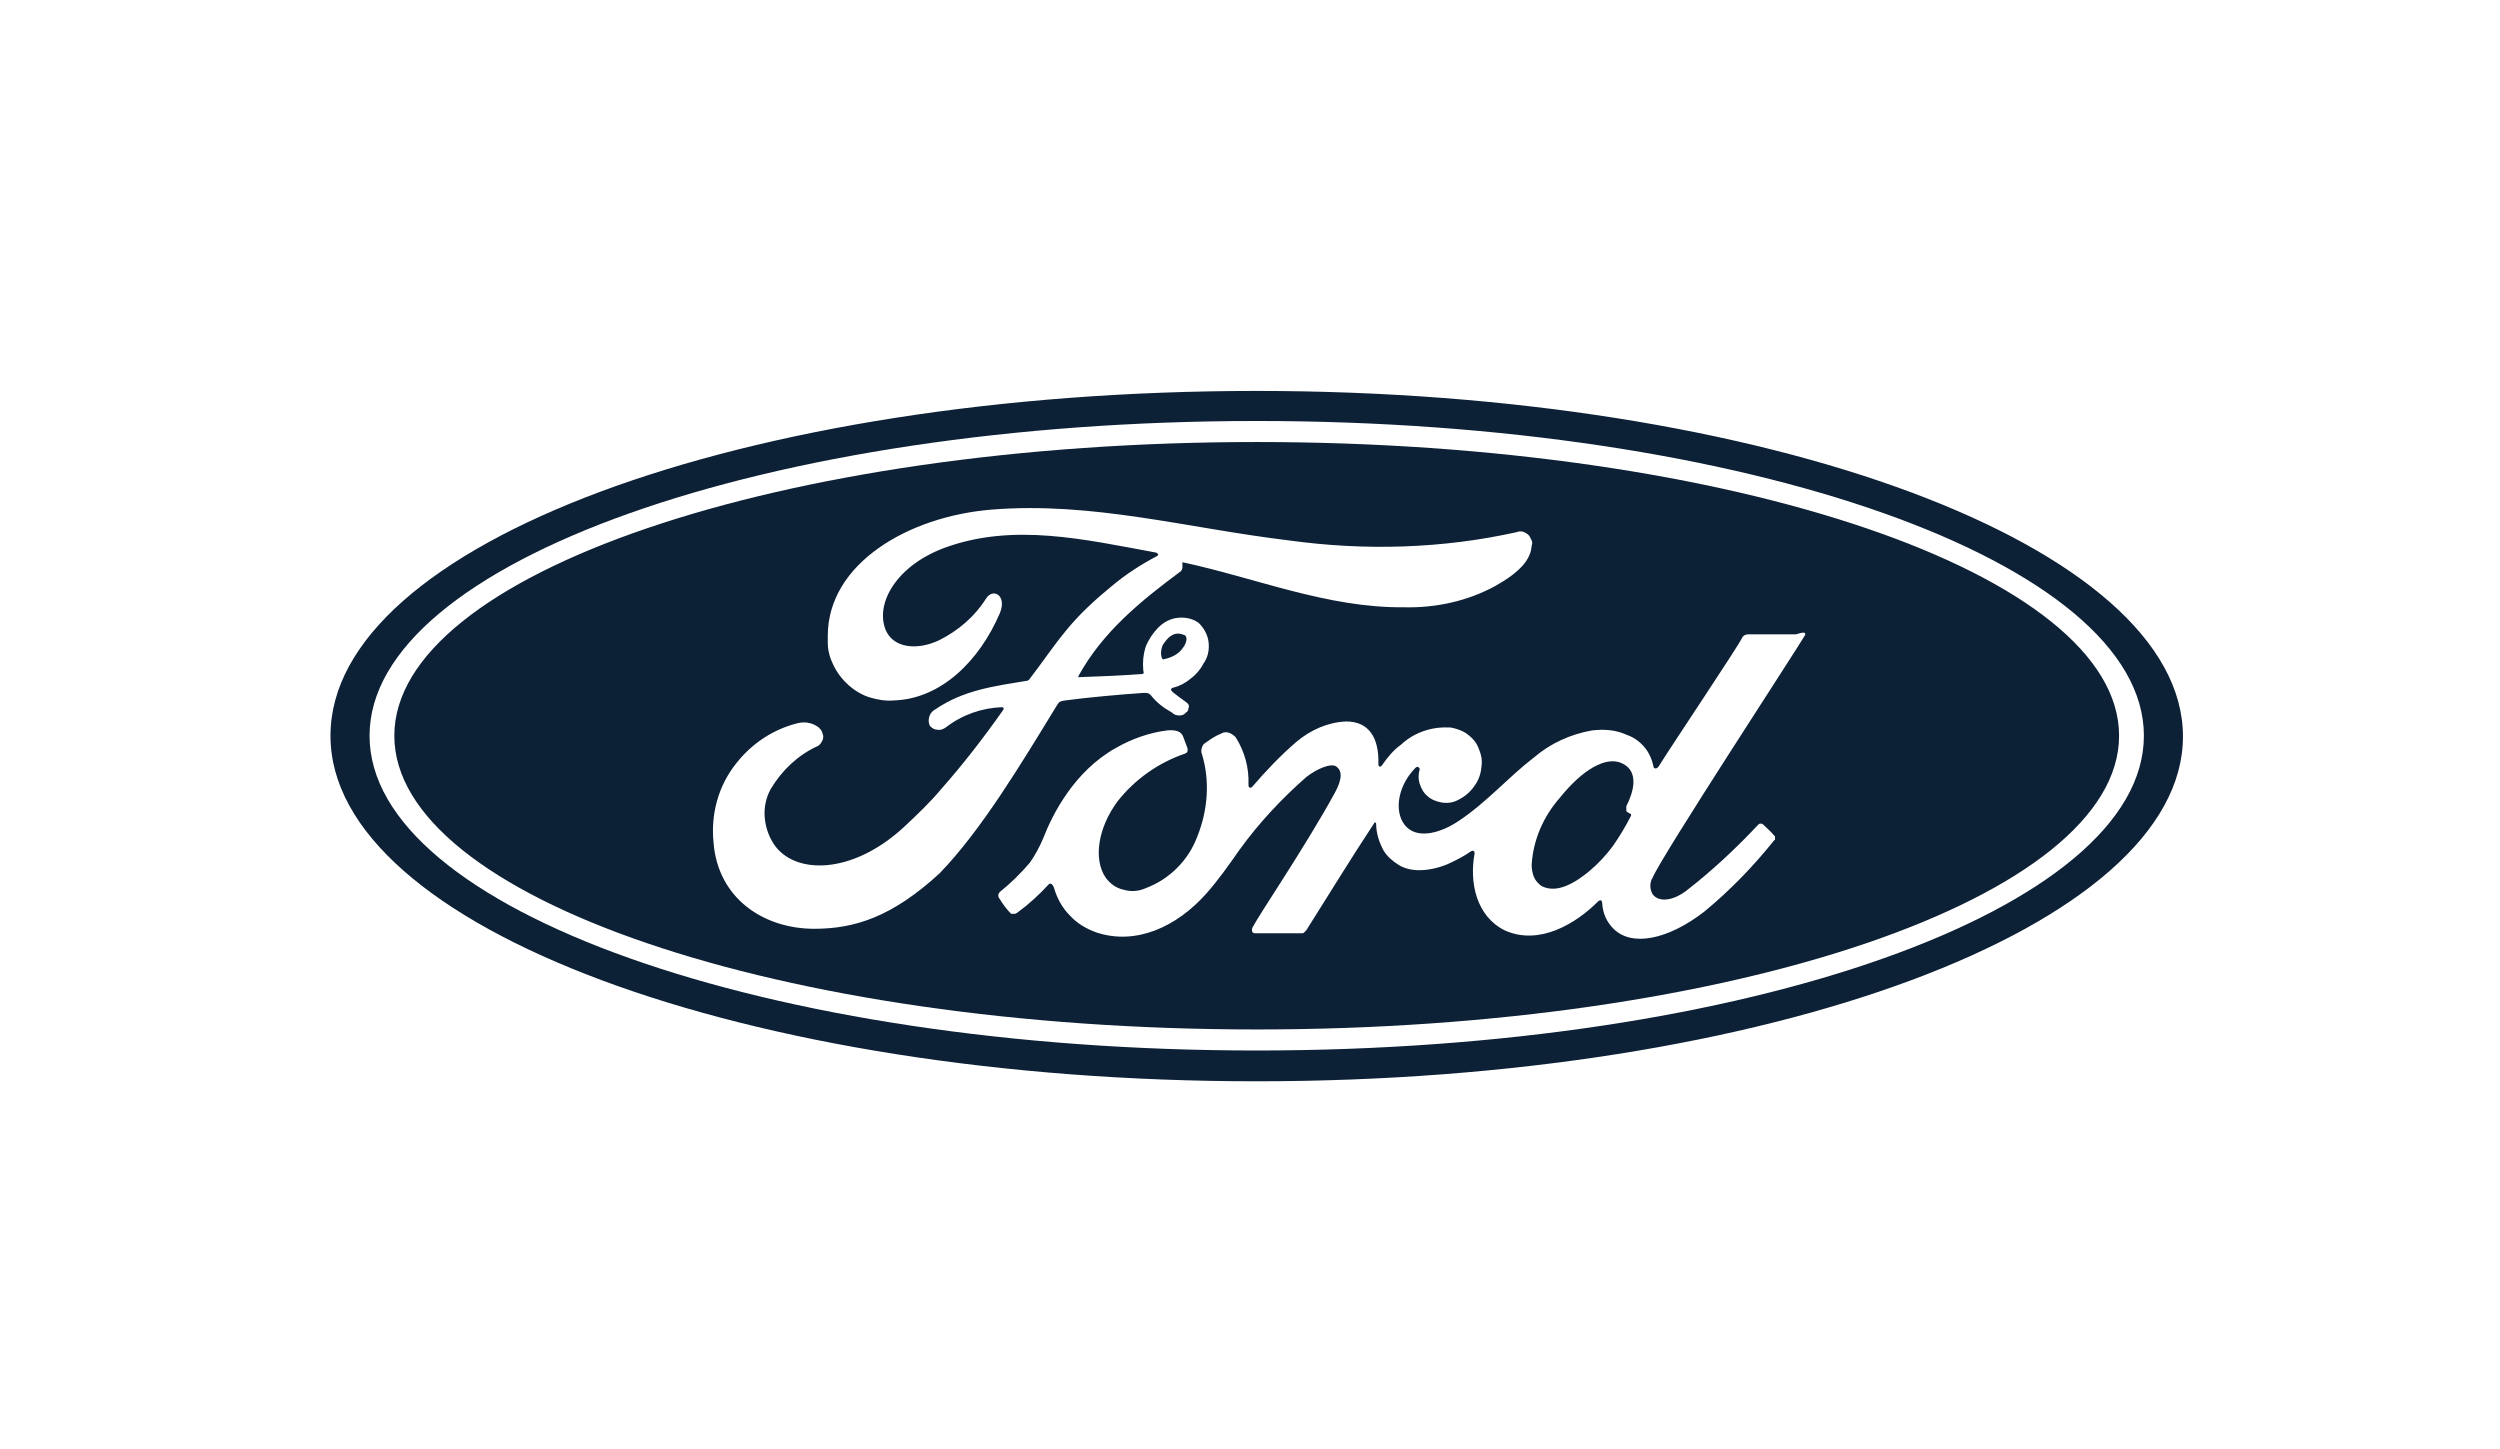
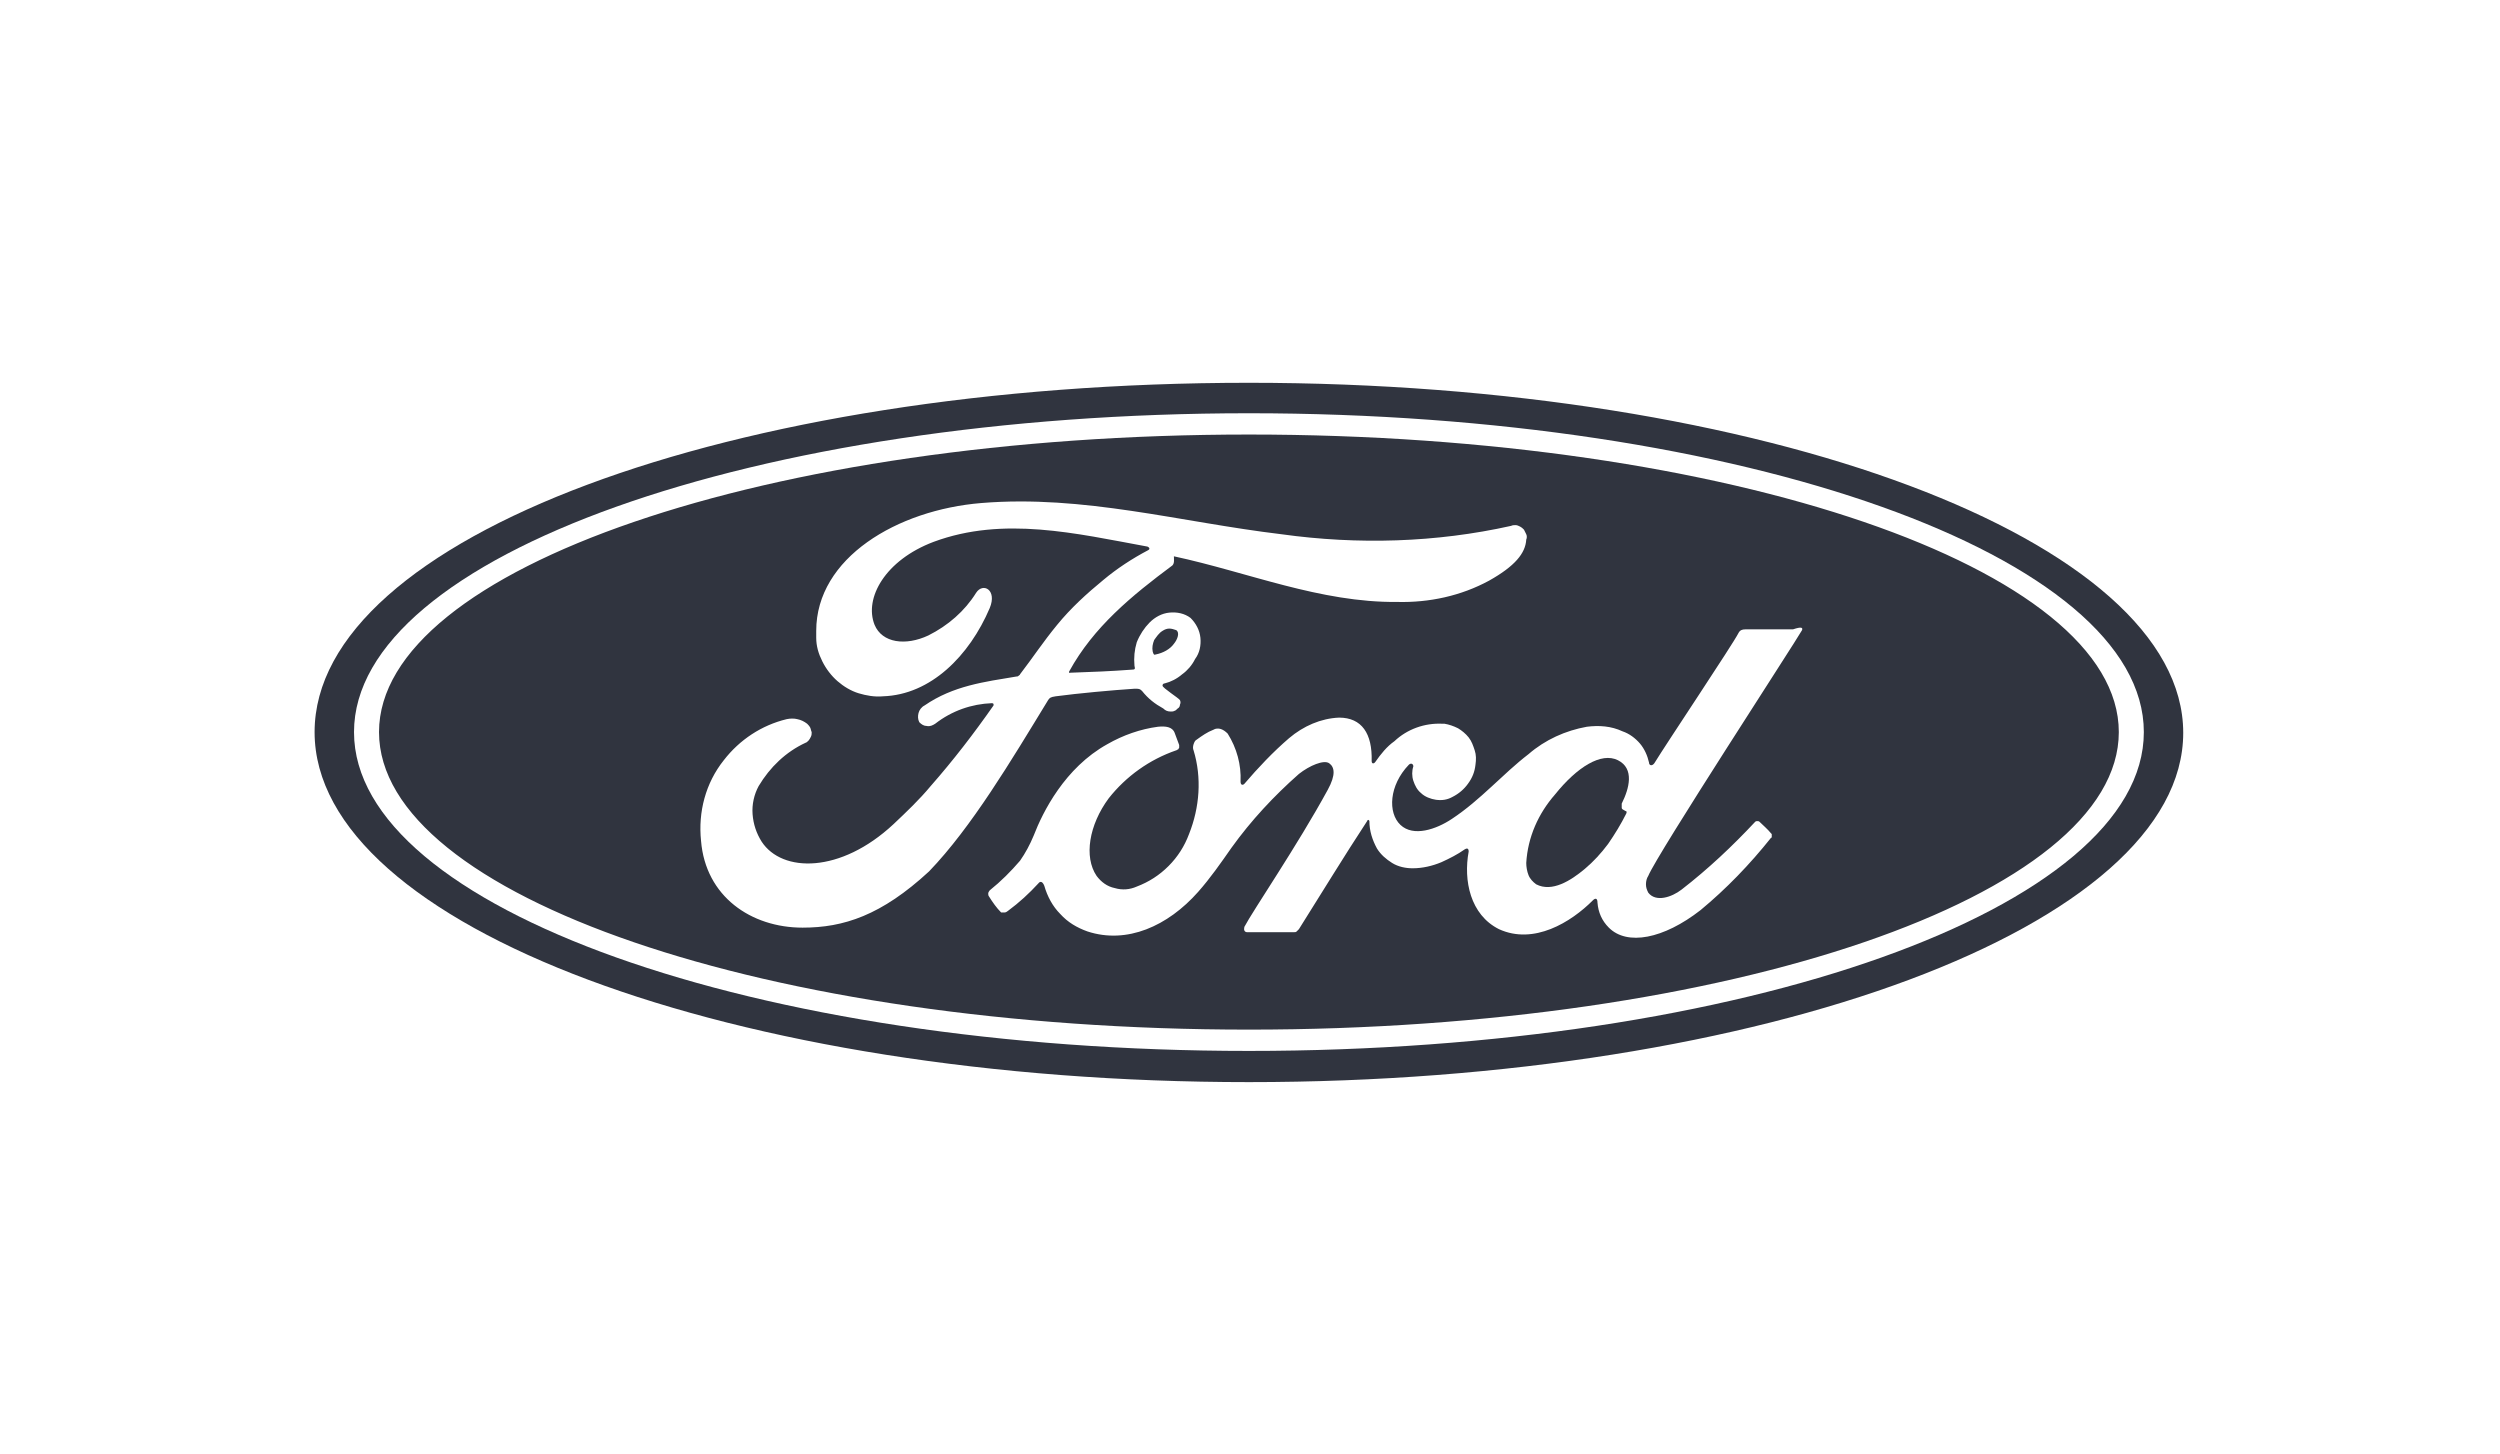
- <svg xmlns="http://www.w3.org/2000/svg" width="126" height="73" viewBox="0 0 126 73" fill="none">
-   <path d="M81.966 40.64C82.344 39.883 82.609 38.898 81.776 38.482C80.943 38.066 79.732 38.823 78.634 40.186C77.801 41.132 77.271 42.306 77.195 43.593C77.195 43.783 77.233 44.01 77.309 44.199C77.385 44.388 77.536 44.54 77.687 44.653C78.483 45.07 79.429 44.464 80.111 43.896C80.565 43.518 80.943 43.101 81.284 42.647C81.625 42.155 81.928 41.662 82.193 41.132C82.231 41.057 82.193 41.019 82.193 41.019C82.155 41.019 82.117 40.981 82.041 40.943C81.966 40.905 81.966 40.867 81.966 40.829C81.966 40.754 81.966 40.678 81.966 40.64Z" fill="#0C2036" />
-   <path d="M58.681 33.219C59.06 33.143 59.401 32.954 59.59 32.689C59.779 32.462 59.893 32.121 59.703 32.008C59.59 31.97 59.476 31.932 59.363 31.932C59.249 31.932 59.136 31.97 59.022 32.045C58.833 32.159 58.719 32.348 58.605 32.5C58.53 32.689 58.492 32.878 58.53 33.068C58.568 33.219 58.605 33.257 58.681 33.219Z" fill="#0C2036" />
-   <path d="M63.338 22.278C39.334 22.278 19.874 28.941 19.874 37.081C19.874 45.221 39.334 51.885 63.338 51.885C87.342 51.885 106.802 45.221 106.802 37.081C106.802 28.941 87.342 22.278 63.338 22.278ZM41.038 46.811C38.464 46.811 36.192 45.259 35.965 42.495C35.813 41.056 36.192 39.618 37.1 38.482C37.896 37.46 38.994 36.74 40.243 36.438C40.432 36.4 40.622 36.4 40.773 36.438C40.962 36.475 41.114 36.551 41.265 36.665C41.303 36.703 41.379 36.778 41.417 36.854C41.455 36.93 41.455 37.005 41.492 37.081C41.492 37.157 41.492 37.233 41.455 37.308C41.417 37.384 41.379 37.46 41.341 37.498C41.303 37.535 41.227 37.611 41.19 37.611C40.205 38.066 39.41 38.823 38.842 39.769C38.615 40.186 38.501 40.678 38.539 41.17C38.577 41.662 38.728 42.117 38.994 42.533C40.016 44.085 42.931 44.123 45.581 41.662C46.225 41.056 46.869 40.451 47.437 39.769C48.572 38.482 49.595 37.157 50.579 35.756V35.68C50.579 35.68 50.541 35.642 50.503 35.642C49.481 35.68 48.497 36.021 47.664 36.665C47.55 36.74 47.399 36.816 47.247 36.778C47.096 36.778 46.982 36.703 46.869 36.589C46.793 36.438 46.793 36.286 46.831 36.135C46.869 35.983 46.982 35.832 47.134 35.756C48.572 34.772 50.125 34.582 51.715 34.317C51.753 34.317 51.791 34.317 51.828 34.279C51.866 34.242 51.904 34.242 51.904 34.204C52.548 33.371 53.04 32.614 53.759 31.743C54.441 30.91 55.236 30.191 56.069 29.509C56.75 28.941 57.508 28.449 58.303 28.032C58.454 27.957 58.303 27.843 58.227 27.843C54.706 27.2 51.071 26.329 47.588 27.616C45.165 28.525 44.105 30.418 44.635 31.743C45.013 32.651 46.187 32.803 47.323 32.273C48.307 31.781 49.14 31.061 49.708 30.153C50.049 29.623 50.768 30.001 50.39 30.91C49.367 33.295 47.437 35.226 45.051 35.302C44.635 35.34 44.218 35.264 43.84 35.15C43.461 35.037 43.083 34.809 42.78 34.544C42.477 34.279 42.212 33.939 42.022 33.56C41.833 33.181 41.72 32.803 41.72 32.386C41.72 32.273 41.72 32.159 41.72 32.046C41.72 28.411 45.771 26.026 49.973 25.685C55.084 25.269 59.893 26.632 64.966 27.237C68.79 27.767 72.69 27.654 76.438 26.821C76.514 26.783 76.589 26.783 76.665 26.783C76.741 26.783 76.817 26.821 76.892 26.859C76.968 26.897 77.006 26.934 77.082 27.01C77.119 27.086 77.157 27.162 77.195 27.237C77.233 27.313 77.233 27.427 77.195 27.502C77.157 28.184 76.627 28.828 75.34 29.547C73.939 30.304 72.349 30.645 70.759 30.607C66.897 30.645 63.3 29.13 59.59 28.335C59.59 28.487 59.628 28.676 59.514 28.79C57.47 30.304 55.577 31.856 54.365 34.052C54.327 34.09 54.365 34.166 54.403 34.128C55.501 34.09 56.447 34.052 57.47 33.977C57.659 33.977 57.659 33.939 57.621 33.787C57.583 33.371 57.621 32.992 57.735 32.614C57.886 32.235 58.113 31.894 58.378 31.629C58.643 31.364 58.984 31.175 59.363 31.137C59.741 31.099 60.12 31.175 60.423 31.402C60.688 31.667 60.877 32.008 60.915 32.386C60.953 32.765 60.877 33.144 60.65 33.447C60.498 33.749 60.271 34.014 60.006 34.204C59.741 34.431 59.438 34.582 59.136 34.658C59.136 34.658 59.022 34.658 59.022 34.772C59.022 34.885 59.817 35.377 59.893 35.491C59.931 35.567 59.931 35.642 59.893 35.718C59.893 35.794 59.855 35.87 59.779 35.907C59.741 35.945 59.666 36.021 59.628 36.021C59.552 36.059 59.514 36.059 59.438 36.059C59.287 36.059 59.173 36.021 59.06 35.907C58.643 35.68 58.303 35.415 58 35.037C57.886 34.923 57.848 34.923 57.621 34.923C56.485 34.999 54.819 35.15 53.684 35.302C53.419 35.34 53.381 35.377 53.305 35.491C51.45 38.52 49.481 41.814 47.361 44.01C44.976 46.206 43.083 46.811 41.038 46.811ZM90.976 32.008C90.636 32.614 83.745 43.139 83.291 44.237C83.215 44.35 83.177 44.502 83.177 44.653C83.177 44.805 83.215 44.918 83.291 45.07C83.669 45.562 84.464 45.297 84.957 44.918C86.282 43.896 87.493 42.76 88.629 41.549C88.667 41.511 88.705 41.511 88.743 41.511C88.781 41.511 88.818 41.511 88.856 41.549C89.008 41.7 89.273 41.927 89.424 42.117L89.462 42.154C89.462 42.192 89.462 42.192 89.462 42.23C89.462 42.268 89.462 42.268 89.462 42.306C89.462 42.344 89.424 42.344 89.424 42.344C88.364 43.669 87.19 44.88 85.903 45.941C84.048 47.379 82.231 47.72 81.322 46.811C80.981 46.471 80.792 46.054 80.754 45.562C80.754 45.335 80.64 45.335 80.527 45.448C79.429 46.546 77.574 47.682 75.832 46.887C74.393 46.168 74.053 44.464 74.318 43.025C74.318 42.987 74.318 42.798 74.128 42.912C73.75 43.177 73.371 43.366 72.955 43.555C72.5 43.745 72.008 43.858 71.516 43.858C71.175 43.858 70.797 43.782 70.494 43.593C70.191 43.404 69.926 43.177 69.737 42.874C69.509 42.457 69.358 42.003 69.358 41.511C69.358 41.473 69.282 41.397 69.244 41.511C68.071 43.29 67.01 45.032 65.837 46.887C65.799 46.925 65.761 46.963 65.723 47.001C65.685 47.038 65.648 47.038 65.572 47.038C64.853 47.038 64.057 47.038 63.262 47.038C63.111 47.038 63.073 46.925 63.111 46.773C63.527 45.978 65.761 42.722 67.276 39.959C67.692 39.201 67.616 38.823 67.351 38.633C67.086 38.444 66.367 38.747 65.837 39.163C64.588 40.261 63.452 41.473 62.467 42.836C61.937 43.593 61.407 44.35 60.801 45.032C59.287 46.736 57.242 47.644 55.274 47.001C54.744 46.811 54.289 46.546 53.911 46.13C53.532 45.751 53.267 45.259 53.116 44.729C53.04 44.54 52.926 44.464 52.813 44.615C52.358 45.108 51.866 45.562 51.298 45.978C51.261 46.016 51.185 46.054 51.147 46.054C51.071 46.054 51.033 46.054 50.958 46.054C50.73 45.827 50.541 45.562 50.352 45.259C50.314 45.221 50.314 45.145 50.314 45.108C50.314 45.07 50.352 44.994 50.39 44.956C50.958 44.502 51.45 44.01 51.904 43.48C52.169 43.101 52.396 42.684 52.586 42.23C53.04 41.056 54.138 38.861 56.258 37.687C57.053 37.233 57.924 36.93 58.795 36.816C59.173 36.778 59.514 36.816 59.628 37.119C59.666 37.233 59.779 37.535 59.855 37.725V37.763C59.855 37.8 59.855 37.8 59.855 37.838C59.855 37.876 59.855 37.876 59.817 37.914C59.817 37.952 59.779 37.952 59.779 37.952C59.741 37.952 59.741 37.99 59.703 37.99C58.378 38.444 57.205 39.277 56.334 40.375C55.349 41.7 55.084 43.29 55.728 44.237C55.955 44.54 56.258 44.767 56.637 44.843C57.015 44.956 57.394 44.918 57.735 44.767C58.34 44.54 58.87 44.199 59.325 43.745C59.779 43.29 60.12 42.76 60.347 42.154C60.877 40.829 60.991 39.353 60.574 37.99C60.536 37.914 60.536 37.8 60.574 37.687C60.612 37.573 60.65 37.498 60.726 37.46C60.991 37.27 61.256 37.081 61.559 36.968C61.672 36.892 61.824 36.892 61.937 36.93C62.051 36.968 62.164 37.043 62.278 37.157C62.732 37.876 62.959 38.709 62.922 39.542C62.922 39.731 63.035 39.731 63.111 39.656C63.792 38.861 64.55 38.066 65.345 37.384C66.064 36.778 66.935 36.4 67.844 36.362C68.979 36.362 69.509 37.157 69.472 38.52C69.472 38.671 69.585 38.671 69.661 38.558C69.926 38.179 70.229 37.8 70.607 37.535C71.251 36.93 72.122 36.627 72.993 36.665H73.106C73.333 36.703 73.561 36.778 73.788 36.892C73.977 37.005 74.166 37.157 74.318 37.346C74.469 37.535 74.545 37.763 74.621 37.99C74.696 38.217 74.696 38.444 74.658 38.709C74.621 39.05 74.507 39.353 74.28 39.656C74.091 39.921 73.826 40.148 73.523 40.299C73.258 40.451 72.993 40.489 72.69 40.451C72.425 40.413 72.122 40.299 71.932 40.11C71.743 39.959 71.63 39.731 71.554 39.504C71.478 39.277 71.478 39.012 71.554 38.785C71.554 38.671 71.44 38.596 71.327 38.709C70.342 39.731 70.267 41.094 70.91 41.7C71.554 42.306 72.69 41.927 73.485 41.397C74.924 40.451 76.021 39.163 77.309 38.179C78.142 37.46 79.164 37.005 80.224 36.816C80.83 36.74 81.436 36.778 82.003 37.043C82.344 37.157 82.647 37.384 82.874 37.649C83.101 37.914 83.253 38.255 83.329 38.596C83.329 38.747 83.48 38.785 83.594 38.633C84.199 37.649 87.531 32.689 87.796 32.159C87.872 32.008 87.985 31.97 88.137 31.97H90.522C90.976 31.819 91.014 31.894 90.976 32.008Z" fill="#0C2036" />
-   <path d="M63.339 19.703C37.442 19.703 16.656 27.427 16.656 37.081C16.656 46.736 37.593 54.497 63.339 54.497C89.084 54.497 110.021 46.698 110.021 37.119C110.021 27.54 89.084 19.703 63.339 19.703ZM63.339 52.945C38.653 52.945 18.625 45.827 18.625 37.081C18.625 28.335 38.653 21.218 63.339 21.218C88.024 21.218 108.052 28.335 108.052 37.081C108.052 45.827 88.024 52.945 63.339 52.945Z" fill="#0C2036" />
+ <svg xmlns="http://www.w3.org/2000/svg" width="86" height="50" viewBox="0 0 86 50" fill="none">
+   <path d="M55.787 27.644C56.048 27.121 56.23 26.44 55.657 26.152C55.083 25.864 54.249 26.388 53.493 27.33C52.92 27.985 52.555 28.796 52.503 29.686C52.503 29.817 52.529 29.974 52.581 30.105C52.633 30.236 52.737 30.341 52.842 30.419C53.389 30.707 54.041 30.288 54.51 29.896C54.823 29.634 55.083 29.346 55.318 29.032C55.553 28.691 55.761 28.351 55.944 27.985C55.97 27.932 55.944 27.906 55.944 27.906C55.918 27.906 55.892 27.88 55.839 27.854C55.787 27.828 55.787 27.801 55.787 27.775C55.787 27.723 55.787 27.671 55.787 27.644Z" fill="#30343F" />
+   <path d="M39.756 22.514C40.017 22.461 40.251 22.33 40.382 22.147C40.512 21.99 40.59 21.754 40.46 21.676C40.382 21.65 40.303 21.623 40.225 21.623C40.147 21.623 40.069 21.65 39.991 21.702C39.86 21.78 39.782 21.911 39.704 22.016C39.652 22.147 39.626 22.278 39.652 22.409C39.678 22.514 39.704 22.54 39.756 22.514Z" fill="#30343F" />
+   <path d="M42.962 14.948C26.436 14.948 13.038 19.556 13.038 25.184C13.038 30.812 26.436 35.419 42.962 35.419C59.489 35.419 72.887 30.812 72.887 25.184C72.887 19.556 59.489 14.948 42.962 14.948ZM27.609 31.911C25.836 31.911 24.272 30.838 24.116 28.927C24.012 27.932 24.272 26.938 24.898 26.152C25.445 25.445 26.201 24.948 27.061 24.739C27.192 24.712 27.322 24.712 27.427 24.739C27.557 24.765 27.661 24.817 27.765 24.896C27.791 24.922 27.843 24.974 27.87 25.027C27.896 25.079 27.896 25.131 27.922 25.184C27.922 25.236 27.922 25.288 27.896 25.341C27.87 25.393 27.843 25.445 27.817 25.472C27.791 25.498 27.739 25.55 27.713 25.55C27.035 25.864 26.488 26.388 26.097 27.042C25.941 27.33 25.863 27.671 25.889 28.011C25.915 28.351 26.019 28.665 26.201 28.953C26.905 30.026 28.912 30.053 30.737 28.351C31.18 27.932 31.623 27.513 32.014 27.042C32.796 26.152 33.5 25.236 34.178 24.267V24.215C34.178 24.215 34.152 24.189 34.126 24.189C33.422 24.215 32.744 24.451 32.171 24.896C32.092 24.948 31.988 25 31.884 24.974C31.78 24.974 31.701 24.922 31.623 24.843C31.571 24.739 31.571 24.634 31.597 24.529C31.623 24.424 31.701 24.32 31.806 24.267C32.796 23.587 33.865 23.456 34.96 23.273C34.986 23.273 35.012 23.273 35.038 23.247C35.064 23.22 35.09 23.22 35.09 23.194C35.533 22.618 35.872 22.095 36.367 21.493C36.837 20.917 37.384 20.419 37.958 19.948C38.427 19.556 38.948 19.215 39.495 18.927C39.6 18.875 39.495 18.797 39.443 18.797C37.019 18.352 34.517 17.749 32.118 18.639C30.45 19.268 29.72 20.576 30.085 21.493C30.346 22.121 31.154 22.226 31.936 21.859C32.614 21.519 33.187 21.021 33.578 20.393C33.813 20.027 34.308 20.288 34.047 20.917C33.344 22.566 32.014 23.901 30.372 23.953C30.085 23.98 29.799 23.927 29.538 23.849C29.277 23.77 29.017 23.613 28.808 23.43C28.599 23.247 28.417 23.011 28.287 22.749C28.156 22.487 28.078 22.226 28.078 21.938C28.078 21.859 28.078 21.781 28.078 21.702C28.078 19.189 30.867 17.54 33.761 17.304C37.28 17.016 40.59 17.959 44.083 18.378C46.716 18.744 49.401 18.666 51.981 18.09C52.033 18.064 52.086 18.064 52.138 18.064C52.19 18.064 52.242 18.09 52.294 18.116C52.346 18.142 52.372 18.168 52.425 18.221C52.451 18.273 52.477 18.325 52.503 18.378C52.529 18.43 52.529 18.509 52.503 18.561C52.477 19.032 52.112 19.477 51.225 19.974C50.261 20.498 49.166 20.734 48.071 20.707C45.413 20.734 42.936 19.686 40.382 19.137C40.382 19.241 40.408 19.372 40.33 19.451C38.922 20.498 37.619 21.571 36.784 23.09C36.758 23.116 36.784 23.168 36.81 23.142C37.566 23.116 38.218 23.09 38.922 23.037C39.052 23.037 39.052 23.011 39.026 22.906C39 22.618 39.026 22.357 39.104 22.095C39.209 21.833 39.365 21.597 39.547 21.414C39.73 21.231 39.965 21.1 40.225 21.074C40.486 21.048 40.747 21.1 40.955 21.257C41.138 21.44 41.268 21.676 41.294 21.938C41.32 22.2 41.268 22.461 41.111 22.671C41.007 22.88 40.851 23.063 40.668 23.194C40.486 23.351 40.277 23.456 40.069 23.508C40.069 23.508 39.991 23.508 39.991 23.587C39.991 23.665 40.538 24.006 40.59 24.084C40.616 24.137 40.616 24.189 40.59 24.241C40.59 24.294 40.564 24.346 40.512 24.372C40.486 24.398 40.434 24.451 40.408 24.451C40.356 24.477 40.33 24.477 40.277 24.477C40.173 24.477 40.095 24.451 40.017 24.372C39.73 24.215 39.495 24.032 39.287 23.77C39.209 23.692 39.183 23.692 39.026 23.692C38.244 23.744 37.097 23.849 36.315 23.953C36.133 23.98 36.107 24.006 36.055 24.084C34.777 26.178 33.422 28.456 31.962 29.974C30.32 31.492 29.017 31.911 27.609 31.911ZM61.991 21.676C61.757 22.095 57.012 29.372 56.7 30.131C56.647 30.21 56.621 30.314 56.621 30.419C56.621 30.524 56.647 30.602 56.7 30.707C56.96 31.047 57.508 30.864 57.846 30.602C58.759 29.895 59.593 29.11 60.375 28.273C60.401 28.246 60.427 28.246 60.453 28.246C60.479 28.246 60.505 28.246 60.531 28.273C60.636 28.377 60.818 28.534 60.922 28.665L60.948 28.691C60.948 28.718 60.948 28.718 60.948 28.744C60.948 28.77 60.948 28.77 60.948 28.796C60.948 28.822 60.922 28.822 60.922 28.822C60.192 29.738 59.384 30.576 58.498 31.309C57.221 32.304 55.97 32.539 55.344 31.911C55.109 31.676 54.979 31.388 54.953 31.047C54.953 30.89 54.875 30.89 54.797 30.969C54.041 31.728 52.763 32.513 51.564 31.963C50.574 31.466 50.339 30.288 50.522 29.294C50.522 29.267 50.522 29.136 50.391 29.215C50.131 29.398 49.87 29.529 49.583 29.66C49.27 29.791 48.932 29.869 48.593 29.869C48.358 29.869 48.097 29.817 47.889 29.686C47.68 29.555 47.498 29.398 47.368 29.189C47.211 28.901 47.107 28.587 47.107 28.246C47.107 28.22 47.055 28.168 47.029 28.246C46.221 29.477 45.491 30.681 44.683 31.963C44.657 31.99 44.631 32.016 44.605 32.042C44.578 32.068 44.552 32.068 44.5 32.068C44.005 32.068 43.458 32.068 42.91 32.068C42.806 32.068 42.78 31.99 42.806 31.885C43.093 31.335 44.631 29.084 45.673 27.173C45.96 26.65 45.908 26.388 45.725 26.257C45.543 26.126 45.048 26.335 44.683 26.623C43.822 27.383 43.041 28.22 42.363 29.163C41.998 29.686 41.633 30.21 41.216 30.681C40.173 31.859 38.766 32.487 37.41 32.042C37.045 31.911 36.732 31.728 36.472 31.44C36.211 31.178 36.029 30.838 35.924 30.471C35.872 30.34 35.794 30.288 35.716 30.393C35.403 30.733 35.064 31.047 34.673 31.335C34.647 31.361 34.595 31.388 34.569 31.388C34.517 31.388 34.491 31.388 34.438 31.388C34.282 31.231 34.152 31.047 34.021 30.838C33.995 30.812 33.995 30.759 33.995 30.733C33.995 30.707 34.021 30.655 34.047 30.628C34.438 30.314 34.777 29.974 35.09 29.608C35.273 29.346 35.429 29.058 35.559 28.744C35.872 27.932 36.628 26.414 38.088 25.602C38.635 25.288 39.235 25.079 39.834 25C40.095 24.974 40.33 25 40.408 25.21C40.434 25.288 40.512 25.498 40.564 25.629V25.655C40.564 25.681 40.564 25.681 40.564 25.707C40.564 25.733 40.564 25.733 40.538 25.759C40.538 25.786 40.512 25.786 40.512 25.786C40.486 25.786 40.486 25.812 40.46 25.812C39.547 26.126 38.739 26.702 38.14 27.461C37.462 28.377 37.28 29.477 37.723 30.131C37.879 30.34 38.088 30.498 38.349 30.55C38.609 30.628 38.87 30.602 39.104 30.498C39.522 30.34 39.886 30.105 40.199 29.791C40.512 29.477 40.747 29.11 40.903 28.691C41.268 27.775 41.346 26.754 41.059 25.812C41.033 25.759 41.033 25.681 41.059 25.602C41.086 25.524 41.111 25.472 41.164 25.445C41.346 25.314 41.529 25.184 41.737 25.105C41.815 25.053 41.92 25.053 41.998 25.079C42.076 25.105 42.154 25.157 42.232 25.236C42.545 25.733 42.702 26.309 42.675 26.885C42.675 27.016 42.754 27.016 42.806 26.964C43.275 26.414 43.796 25.864 44.344 25.393C44.839 24.974 45.439 24.712 46.064 24.686C46.846 24.686 47.211 25.236 47.185 26.178C47.185 26.283 47.263 26.283 47.315 26.205C47.498 25.943 47.706 25.681 47.967 25.498C48.41 25.079 49.01 24.869 49.609 24.896H49.688C49.844 24.922 50 24.974 50.157 25.053C50.287 25.131 50.417 25.236 50.522 25.367C50.626 25.498 50.678 25.655 50.73 25.812C50.782 25.969 50.782 26.126 50.756 26.309C50.73 26.545 50.652 26.754 50.496 26.964C50.365 27.147 50.183 27.304 49.974 27.409C49.792 27.513 49.609 27.54 49.401 27.513C49.218 27.487 49.01 27.409 48.879 27.278C48.749 27.173 48.671 27.016 48.619 26.859C48.567 26.702 48.567 26.519 48.619 26.362C48.619 26.283 48.541 26.231 48.462 26.309C47.785 27.016 47.733 27.958 48.176 28.377C48.619 28.796 49.401 28.534 49.948 28.168C50.939 27.513 51.695 26.623 52.581 25.943C53.154 25.445 53.858 25.131 54.588 25C55.005 24.948 55.422 24.974 55.813 25.157C56.048 25.236 56.256 25.393 56.413 25.576C56.569 25.76 56.673 25.995 56.726 26.231C56.726 26.335 56.83 26.362 56.908 26.257C57.325 25.576 59.619 22.147 59.801 21.781C59.854 21.676 59.932 21.65 60.036 21.65H61.678C61.991 21.545 62.017 21.597 61.991 21.676Z" fill="#30343F" />
+   <path d="M42.963 13.168C25.133 13.168 10.822 18.509 10.822 25.184C10.822 31.859 25.237 37.225 42.963 37.225C60.688 37.225 75.103 31.833 75.103 25.21C75.103 18.587 60.688 13.168 42.963 13.168ZM42.963 36.152C25.967 36.152 12.178 31.231 12.178 25.184C12.178 19.137 25.967 14.216 42.963 14.216C59.958 14.216 73.748 19.137 73.748 25.184C73.748 31.231 59.958 36.152 42.963 36.152Z" fill="#30343F" />
</svg>
